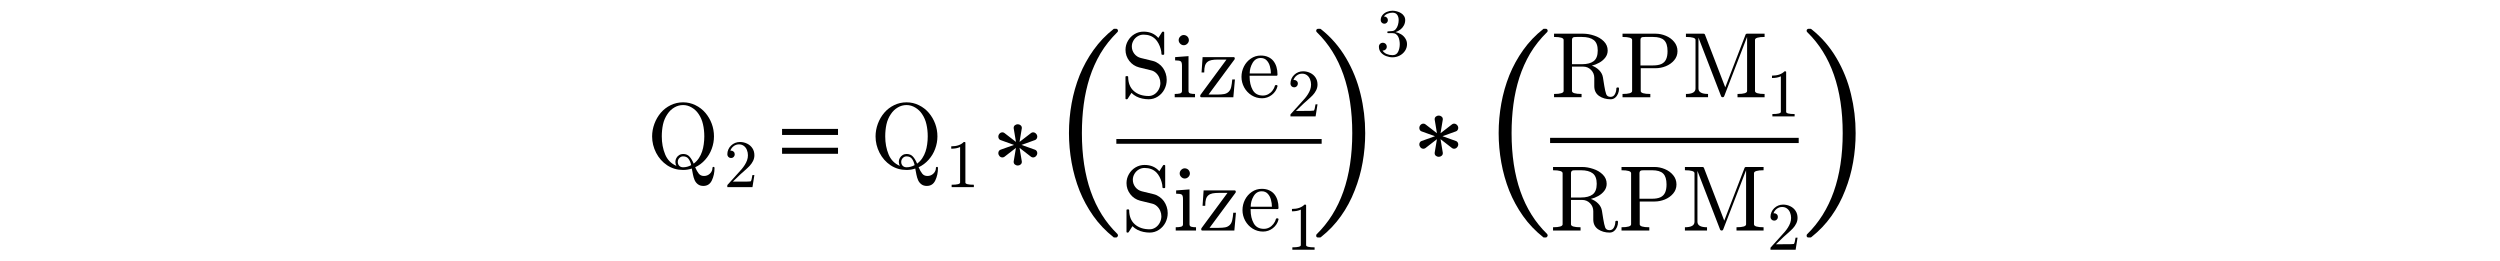
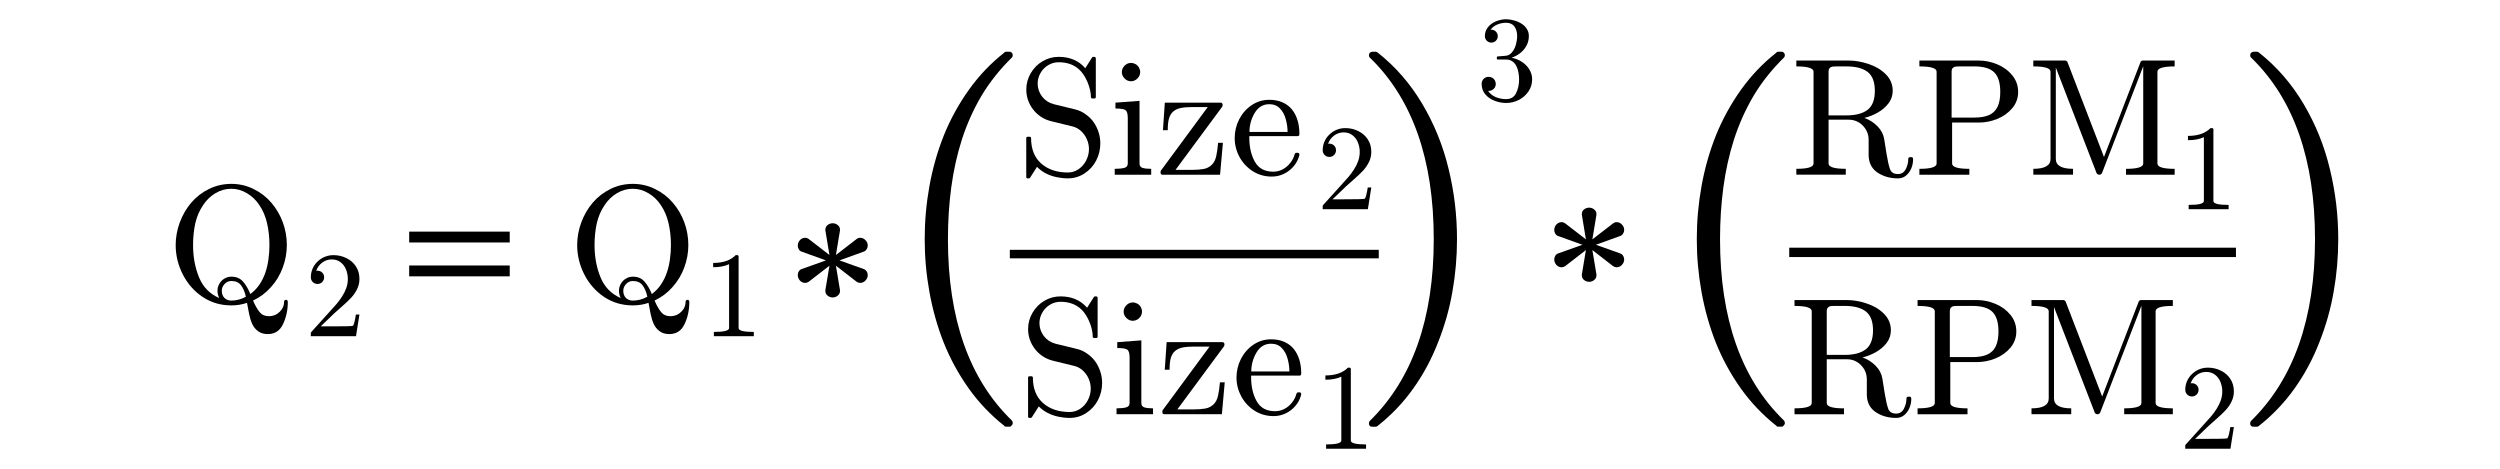
- <svg xmlns="http://www.w3.org/2000/svg" version="1.1" id="svg3020" x="0px" y="0px" width="575px" height="60px" viewBox="0 0 320 60" enable-background="new 0 0 320 60" xml:space="preserve">
+ <svg xmlns="http://www.w3.org/2000/svg" version="1.1" id="svg3020" x="0px" y="0px" width="320px" height="60px" viewBox="0 0 320 60" enable-background="new 0 0 320 60" xml:space="preserve">
  <g id="text3030" transform="scale(0.958149,1.043679)">
</g>
  <g id="g3009" transform="matrix(1.468825,0,0,1.468825,-277.7051,-0.7516525)">
    <g id="flowRoot3055" transform="matrix(0.6808162,0,0,0.6808162,189.0661,0.5117371)">
	</g>
    <g id="flowRoot3063" transform="matrix(0.6808162,0,0,0.6808162,189.0661,0.5117371)">
	</g>
    <path id="path3142" fill="none" stroke="#000000" stroke-width="0.742" d="M277.067,22.653   h32.15" />
    <g id="g3569" transform="matrix(0.6808162,0,0,0.6808162,66.23065,78.16005)">
	</g>
    <g id="g3803" transform="matrix(1.055422,0,0,1.055422,-11.24067,0.7142703)">
      <g id="text3805">
        <path id="path58" d="M208.89,25.024c-0.876,0-1.665-0.231-2.365-0.694     c-0.696-0.467-1.242-1.085-1.638-1.853c-0.395-0.773-0.593-1.583-0.593-2.432c0-0.629,0.112-1.251,0.337-1.867     c0.229-0.615,0.546-1.161,0.95-1.638c0.409-0.476,0.898-0.854,1.469-1.132c0.57-0.278,1.184-0.418,1.84-0.418     c0.651,0,1.262,0.141,1.833,0.424c0.575,0.279,1.067,0.658,1.476,1.139c0.409,0.481,0.723,1.02,0.943,1.617     c0.22,0.598,0.33,1.222,0.33,1.873c0,0.633-0.112,1.251-0.337,1.853c-0.22,0.602-0.543,1.14-0.97,1.616     c-0.422,0.476-0.917,0.847-1.483,1.112c0.175,0.408,0.355,0.725,0.539,0.95c0.184,0.229,0.44,0.343,0.768,0.343     c0.346,0,0.643-0.119,0.889-0.357c0.247-0.238,0.371-0.528,0.371-0.869c0-0.031,0.016-0.06,0.047-0.087     c0.036-0.028,0.07-0.041,0.101-0.041c0.103,0,0.155,0.061,0.155,0.182c0,0.66-0.13,1.267-0.391,1.819     c-0.256,0.552-0.678,0.829-1.267,0.829c-0.323,0-0.591-0.081-0.802-0.243c-0.211-0.157-0.373-0.359-0.485-0.606     c-0.108-0.243-0.193-0.525-0.256-0.849c-0.063-0.323-0.119-0.617-0.169-0.883C209.78,24.955,209.348,25.024,208.89,25.024z      M208.89,24.627c0.413,0,0.813-0.106,1.199-0.317c-0.085-0.395-0.218-0.709-0.398-0.943c-0.175-0.238-0.442-0.357-0.802-0.357     c-0.22,0-0.407,0.083-0.559,0.249c-0.153,0.162-0.229,0.35-0.229,0.566c0,0.234,0.072,0.427,0.215,0.58     C208.466,24.553,208.657,24.627,208.89,24.627z M207.745,23.824c0-0.202,0.049-0.393,0.148-0.572     c0.099-0.18,0.236-0.324,0.411-0.432c0.18-0.113,0.375-0.168,0.586-0.168c0.4,0,0.716,0.13,0.95,0.391     c0.234,0.256,0.44,0.604,0.62,1.044c0.306-0.229,0.562-0.499,0.768-0.809c0.207-0.314,0.366-0.643,0.478-0.984     c0.117-0.345,0.2-0.709,0.249-1.091c0.054-0.387,0.081-0.773,0.081-1.159c0-0.638-0.065-1.238-0.195-1.799     c-0.126-0.562-0.341-1.067-0.647-1.516c-0.265-0.4-0.602-0.721-1.011-0.964c-0.409-0.247-0.84-0.371-1.294-0.371     c-0.463,0-0.899,0.121-1.307,0.364c-0.404,0.238-0.741,0.562-1.011,0.97c-0.314,0.458-0.535,0.968-0.66,1.53     c-0.121,0.562-0.182,1.157-0.182,1.786c0,0.979,0.166,1.871,0.499,2.675c0.333,0.8,0.887,1.366,1.665,1.698     C207.794,24.229,207.745,24.031,207.745,23.824L207.745,23.824z" />
      </g>
      <g id="text3807">
        <path id="path61" d="M215.451,27.568v-0.27c0-0.016,0.007-0.035,0.02-0.054l1.56-1.727     c0.236-0.255,0.427-0.47,0.574-0.643c0.147-0.174,0.293-0.373,0.437-0.599s0.257-0.455,0.339-0.687     c0.085-0.236,0.128-0.484,0.128-0.746c0-0.275-0.051-0.537-0.152-0.785c-0.101-0.252-0.254-0.454-0.456-0.603     c-0.2-0.151-0.442-0.226-0.726-0.226c-0.291,0-0.553,0.088-0.785,0.265c-0.232,0.174-0.396,0.399-0.491,0.677     c0.026-0.006,0.062-0.009,0.108-0.009c0.151,0,0.278,0.05,0.383,0.152c0.108,0.101,0.162,0.232,0.162,0.392     c0,0.154-0.054,0.285-0.162,0.393c-0.105,0.105-0.232,0.156-0.383,0.156c-0.157,0-0.289-0.054-0.397-0.161     c-0.105-0.112-0.157-0.241-0.157-0.388c0-0.252,0.047-0.488,0.142-0.707c0.095-0.222,0.231-0.418,0.407-0.588     c0.18-0.174,0.381-0.306,0.604-0.398c0.226-0.091,0.465-0.137,0.717-0.137c0.383,0,0.739,0.082,1.07,0.246     c0.33,0.16,0.592,0.389,0.785,0.687c0.193,0.295,0.289,0.64,0.289,1.036c0,0.291-0.064,0.568-0.191,0.83     c-0.128,0.261-0.291,0.501-0.491,0.716c-0.199,0.213-0.454,0.455-0.765,0.726c-0.311,0.271-0.515,0.453-0.614,0.545l-1.138,1.094     h0.967c0.474,0,0.87-0.003,1.188-0.009c0.32-0.01,0.491-0.023,0.51-0.04c0.078-0.085,0.159-0.394,0.24-0.927h0.294l-0.285,1.791     H215.451z" />
      </g>
      <g id="text3809">
        <path id="path64" d="M223.574,19.829v-0.896h8.301v0.896H223.574z M223.574,22.625v-0.896     h8.301v0.896H223.574z M232.158,20.779L232.158,20.779z" />
      </g>
      <g id="text3811">
        <path id="path67" d="M242.04,25.024c-0.876,0-1.664-0.231-2.365-0.694     c-0.696-0.467-1.242-1.085-1.637-1.853c-0.395-0.773-0.593-1.583-0.593-2.432c0-0.629,0.112-1.251,0.337-1.867     c0.229-0.615,0.546-1.161,0.95-1.638c0.409-0.476,0.899-0.854,1.469-1.132c0.57-0.278,1.184-0.418,1.839-0.418     c0.651,0,1.262,0.141,1.833,0.424c0.575,0.279,1.067,0.658,1.476,1.139c0.409,0.481,0.724,1.02,0.944,1.617     c0.22,0.598,0.33,1.222,0.33,1.873c0,0.633-0.112,1.251-0.337,1.853c-0.22,0.602-0.544,1.14-0.97,1.616     c-0.422,0.476-0.916,0.847-1.482,1.112c0.175,0.408,0.355,0.725,0.539,0.95c0.184,0.229,0.44,0.343,0.768,0.343     c0.346,0,0.643-0.119,0.889-0.357c0.247-0.238,0.371-0.528,0.371-0.869c0-0.031,0.016-0.06,0.047-0.087     c0.036-0.028,0.07-0.041,0.101-0.041c0.104,0,0.155,0.061,0.155,0.182c0,0.66-0.13,1.267-0.391,1.819     c-0.256,0.552-0.678,0.829-1.267,0.829c-0.323,0-0.591-0.081-0.802-0.243c-0.211-0.157-0.373-0.359-0.485-0.606     c-0.108-0.243-0.193-0.525-0.256-0.849c-0.063-0.323-0.119-0.617-0.168-0.883C242.93,24.955,242.498,25.024,242.04,25.024z      M242.04,24.627c0.414,0,0.813-0.106,1.199-0.317c-0.085-0.395-0.218-0.709-0.397-0.943c-0.175-0.238-0.442-0.357-0.802-0.357     c-0.22,0-0.406,0.083-0.559,0.249c-0.153,0.162-0.229,0.35-0.229,0.566c0,0.234,0.072,0.427,0.215,0.58     C241.616,24.553,241.807,24.627,242.04,24.627z M240.895,23.824c0-0.202,0.049-0.393,0.148-0.572     c0.099-0.18,0.236-0.324,0.411-0.432c0.18-0.113,0.375-0.168,0.586-0.168c0.4,0,0.717,0.13,0.95,0.391     c0.233,0.256,0.44,0.604,0.62,1.044c0.306-0.229,0.562-0.499,0.768-0.809c0.207-0.314,0.366-0.643,0.478-0.984     c0.117-0.345,0.2-0.709,0.249-1.091c0.054-0.387,0.081-0.773,0.081-1.159c0-0.638-0.065-1.238-0.195-1.799     c-0.126-0.562-0.341-1.067-0.647-1.516c-0.265-0.4-0.602-0.721-1.011-0.964c-0.409-0.247-0.84-0.371-1.294-0.371     c-0.463,0-0.899,0.121-1.307,0.364c-0.404,0.238-0.741,0.562-1.011,0.97c-0.314,0.458-0.535,0.968-0.66,1.53     c-0.121,0.562-0.182,1.157-0.182,1.786c0,0.979,0.166,1.871,0.499,2.675c0.333,0.8,0.887,1.366,1.664,1.698     C240.944,24.229,240.895,24.031,240.895,23.824z" />
      </g>
      <g id="text3813">
        <path id="path70" d="M248.732,27.568v-0.353c0.838,0,1.256-0.106,1.256-0.319V21.62     c-0.347,0.168-0.785,0.251-1.315,0.251v-0.353c0.821,0,1.441-0.214,1.86-0.643h0.142c0.023,0,0.044,0.01,0.064,0.03     c0.023,0.016,0.034,0.035,0.034,0.059v5.933c0,0.212,0.419,0.319,1.256,0.319v0.353H248.732z" />
      </g>
      <g id="text3815">
        <path id="path73" d="M256.273,23.167c-0.171,0-0.317-0.065-0.438-0.195     c-0.117-0.135-0.175-0.285-0.175-0.451c0-0.117,0.029-0.22,0.088-0.31c0.058-0.094,0.137-0.157,0.236-0.189l2.001-0.714     l-2.001-0.721c-0.099-0.031-0.178-0.094-0.236-0.189c-0.059-0.094-0.088-0.198-0.088-0.31c0-0.171,0.058-0.321,0.175-0.451     c0.121-0.131,0.267-0.196,0.438-0.196c0.104,0,0.2,0.034,0.29,0.101l1.712,1.32l-0.337-2.028v-0.067     c0-0.153,0.06-0.278,0.182-0.377c0.126-0.099,0.267-0.148,0.425-0.148c0.153,0,0.29,0.049,0.411,0.148     c0.126,0.099,0.189,0.225,0.189,0.377v0.067l-0.337,2.028l1.712-1.32c0.09-0.068,0.186-0.101,0.29-0.101     c0.171,0,0.317,0.065,0.438,0.196c0.126,0.125,0.189,0.276,0.189,0.451c0,0.103-0.031,0.204-0.094,0.304     c-0.063,0.098-0.144,0.164-0.243,0.195l-2.001,0.721l2.001,0.714c0.099,0.032,0.18,0.094,0.243,0.189     c0.063,0.094,0.094,0.197,0.094,0.31c0,0.166-0.063,0.316-0.189,0.451c-0.121,0.13-0.267,0.195-0.438,0.195     c-0.099,0-0.196-0.031-0.29-0.094l-1.712-1.327l0.337,2.015v0.081c0,0.152-0.063,0.278-0.189,0.377     c-0.121,0.099-0.258,0.148-0.411,0.148c-0.157,0-0.299-0.049-0.425-0.148c-0.121-0.099-0.182-0.225-0.182-0.377V23.76     l0.337-2.015l-1.712,1.327C256.469,23.135,256.372,23.167,256.273,23.167z" />
      </g>
      <g id="text3817">
        <path id="path76" d="M272.73,34.981c-1.149-0.907-2.142-1.95-2.978-3.13     c-0.826-1.169-1.507-2.419-2.041-3.749c-0.524-1.33-0.917-2.721-1.179-4.173c-0.262-1.451-0.393-2.908-0.393-4.369     c0-1.482,0.131-2.948,0.393-4.4c0.262-1.451,0.66-2.847,1.194-4.188c0.544-1.341,1.235-2.595,2.071-3.765     c0.837-1.169,1.814-2.192,2.933-3.069c0-0.04,0.05-0.06,0.151-0.06h0.287c0.06,0,0.116,0.03,0.166,0.091     c0.05,0.05,0.076,0.111,0.076,0.181c0,0.091-0.02,0.156-0.06,0.197c-1.008,0.988-1.85,2.046-2.525,3.175     c-0.665,1.129-1.204,2.333-1.618,3.613c-0.403,1.27-0.695,2.59-0.877,3.961c-0.181,1.361-0.272,2.782-0.272,4.263     c0,6.562,1.754,11.546,5.261,14.952c0.06,0.06,0.091,0.146,0.091,0.257c0,0.05-0.03,0.106-0.091,0.166     c-0.05,0.071-0.101,0.106-0.151,0.106h-0.287C272.781,35.042,272.73,35.022,272.73,34.981z" />
      </g>
      <g id="text3819">
        <path id="path79" d="M274.525,14.429v-3.221c0-0.072,0.041-0.108,0.121-0.108h0.169     c0.027,0,0.052,0.011,0.074,0.034c0.023,0.022,0.034,0.047,0.034,0.074c0,0.903,0.279,1.604,0.836,2.102     c0.562,0.494,1.296,0.741,2.204,0.741c0.319,0,0.613-0.092,0.883-0.276c0.27-0.184,0.478-0.425,0.627-0.721     c0.153-0.301,0.229-0.611,0.229-0.93c0-0.279-0.056-0.548-0.169-0.809c-0.112-0.265-0.274-0.494-0.485-0.687     c-0.211-0.193-0.449-0.321-0.714-0.384l-1.792-0.438c-0.593-0.157-1.078-0.478-1.455-0.964c-0.373-0.49-0.559-1.038-0.559-1.644     c0-0.476,0.121-0.923,0.364-1.341c0.243-0.418,0.568-0.748,0.977-0.991c0.413-0.243,0.858-0.364,1.334-0.364     c0.921,0,1.653,0.312,2.197,0.937l0.566-0.896c0.027-0.027,0.058-0.04,0.094-0.04h0.094c0.027,0,0.052,0.011,0.074,0.034     c0.027,0.018,0.04,0.045,0.04,0.081v3.2c0,0.081-0.038,0.121-0.115,0.121h-0.162c-0.085,0-0.128-0.04-0.128-0.121     c0-0.233-0.04-0.489-0.121-0.768c-0.076-0.278-0.184-0.546-0.323-0.802c-0.139-0.256-0.289-0.465-0.451-0.627     c-0.445-0.449-1.033-0.674-1.765-0.674c-0.314,0-0.604,0.081-0.869,0.243c-0.265,0.157-0.476,0.373-0.633,0.647     c-0.157,0.274-0.236,0.561-0.236,0.862c0,0.395,0.121,0.755,0.364,1.078c0.247,0.319,0.568,0.53,0.964,0.633l1.793,0.438     c0.296,0.072,0.575,0.202,0.835,0.391c0.265,0.184,0.485,0.4,0.66,0.647c0.175,0.247,0.312,0.523,0.411,0.829     c0.099,0.301,0.148,0.613,0.148,0.937c0,0.499-0.115,0.97-0.344,1.415c-0.229,0.44-0.553,0.795-0.97,1.065     c-0.413,0.269-0.867,0.404-1.361,0.404c-0.306,0-0.618-0.034-0.937-0.101c-0.319-0.067-0.613-0.17-0.883-0.31     c-0.269-0.139-0.514-0.319-0.734-0.539l-0.58,0.91c-0.027,0.027-0.061,0.04-0.101,0.04h-0.081     C274.566,14.536,274.525,14.501,274.525,14.429z" />
        <path id="path81" d="M281.829,14.233v-0.485c0.314,0,0.573-0.025,0.775-0.074     c0.202-0.049,0.303-0.171,0.303-0.364V9.543c0-0.355-0.07-0.573-0.209-0.654c-0.135-0.081-0.404-0.121-0.809-0.121V8.284     l1.988-0.148v5.175c0,0.193,0.088,0.314,0.263,0.364c0.175,0.049,0.409,0.074,0.701,0.074v0.485H281.829z M282.416,5.763     c0-0.202,0.076-0.38,0.229-0.532s0.328-0.229,0.526-0.229c0.13,0,0.256,0.034,0.377,0.101c0.121,0.067,0.215,0.162,0.283,0.283     c0.067,0.122,0.101,0.247,0.101,0.377c0,0.198-0.076,0.373-0.229,0.526c-0.153,0.153-0.33,0.229-0.532,0.229     c-0.198,0-0.373-0.076-0.526-0.229C282.492,6.136,282.416,5.961,282.416,5.763z" />
        <path id="path83" d="M285.771,14.233c-0.104,0-0.155-0.052-0.155-0.155V13.97     c0-0.036,0.013-0.067,0.04-0.094l3.854-5.229h-1.24c-0.391,0-0.714,0.025-0.97,0.074c-0.252,0.049-0.46,0.144-0.627,0.283     c-0.162,0.135-0.281,0.323-0.357,0.566c-0.072,0.238-0.108,0.568-0.108,0.99h-0.397l0.155-2.277h4.623     c0.04,0,0.074,0.015,0.101,0.047c0.031,0.027,0.047,0.063,0.047,0.108v0.081c0,0.027-0.009,0.059-0.027,0.094l-3.861,5.222h1.321     c0.4,0,0.732-0.025,0.997-0.074c0.27-0.049,0.499-0.168,0.687-0.357c0.175-0.175,0.294-0.411,0.357-0.707     c0.067-0.296,0.119-0.663,0.155-1.098h0.397l-0.236,2.635H285.771z" />
        <path id="path85" d="M294.787,14.388c-0.561,0-1.078-0.146-1.55-0.438     c-0.467-0.296-0.836-0.689-1.105-1.179c-0.265-0.494-0.397-1.015-0.397-1.563c0-0.539,0.121-1.051,0.364-1.536     c0.247-0.485,0.588-0.876,1.024-1.172c0.44-0.301,0.93-0.451,1.469-0.451c0.422,0,0.789,0.072,1.099,0.215     c0.314,0.139,0.573,0.335,0.775,0.586c0.202,0.252,0.355,0.548,0.458,0.889s0.155,0.717,0.155,1.125     c0,0.121-0.047,0.182-0.142,0.182h-3.995v0.148c0,0.764,0.153,1.42,0.458,1.968c0.311,0.548,0.814,0.822,1.51,0.822     c0.283,0,0.544-0.063,0.782-0.189c0.242-0.126,0.451-0.301,0.626-0.526c0.18-0.225,0.301-0.465,0.364-0.721     c0.009-0.031,0.025-0.058,0.047-0.081c0.027-0.027,0.056-0.041,0.088-0.041h0.121c0.094,0,0.142,0.059,0.142,0.175     c-0.13,0.521-0.411,0.95-0.842,1.287C295.805,14.222,295.322,14.388,294.787,14.388z M292.954,10.703h3.147     c0-0.346-0.049-0.696-0.148-1.051c-0.094-0.355-0.254-0.649-0.478-0.883c-0.225-0.238-0.519-0.357-0.883-0.357     c-0.521,0-0.925,0.245-1.213,0.735C293.096,9.631,292.954,10.15,292.954,10.703L292.954,10.703z" />
      </g>
      <g id="text3821">
        <path id="path88" d="M299.001,17.08v-0.27c0-0.016,0.007-0.034,0.02-0.054l1.561-1.727     c0.236-0.255,0.426-0.47,0.574-0.643c0.147-0.173,0.293-0.373,0.437-0.599c0.144-0.225,0.257-0.454,0.339-0.687     c0.084-0.236,0.127-0.484,0.127-0.746c0-0.275-0.05-0.537-0.152-0.785c-0.101-0.252-0.253-0.453-0.456-0.604     c-0.199-0.151-0.442-0.226-0.726-0.226c-0.292,0-0.553,0.089-0.786,0.265c-0.232,0.173-0.396,0.399-0.491,0.677     c0.026-0.007,0.062-0.01,0.108-0.01c0.15,0,0.278,0.051,0.382,0.152c0.108,0.101,0.162,0.232,0.162,0.393     c0,0.154-0.054,0.284-0.162,0.392c-0.105,0.105-0.232,0.157-0.382,0.157c-0.157,0-0.29-0.054-0.398-0.162     c-0.105-0.111-0.157-0.24-0.157-0.387c0-0.252,0.047-0.488,0.142-0.707c0.095-0.222,0.231-0.419,0.408-0.589     c0.18-0.174,0.38-0.306,0.603-0.397c0.226-0.092,0.464-0.138,0.716-0.138c0.382,0,0.739,0.082,1.07,0.246     c0.331,0.16,0.592,0.389,0.786,0.687c0.193,0.294,0.289,0.639,0.289,1.035c0,0.291-0.064,0.568-0.191,0.829     c-0.128,0.262-0.292,0.5-0.491,0.717c-0.199,0.213-0.455,0.454-0.765,0.726c-0.311,0.272-0.515,0.453-0.613,0.545l-1.139,1.094     h0.967c0.474,0,0.87-0.003,1.187-0.01c0.321-0.01,0.491-0.023,0.51-0.039c0.079-0.085,0.159-0.394,0.241-0.927h0.294     l-0.284,1.791H299.001z" />
      </g>
      <g id="text3823">
        <path id="path91" d="M274.675,34.205v-3.221c0-0.072,0.04-0.108,0.121-0.108h0.168     c0.027,0,0.052,0.011,0.074,0.033c0.022,0.023,0.034,0.047,0.034,0.074c0,0.903,0.278,1.604,0.835,2.103     c0.562,0.494,1.296,0.741,2.204,0.741c0.319,0,0.613-0.092,0.883-0.276c0.27-0.185,0.478-0.425,0.627-0.721     c0.153-0.301,0.229-0.611,0.229-0.93c0-0.279-0.056-0.548-0.168-0.809c-0.112-0.265-0.274-0.494-0.485-0.687     c-0.211-0.193-0.449-0.321-0.714-0.384l-1.792-0.438c-0.593-0.157-1.078-0.478-1.455-0.963c-0.373-0.49-0.559-1.038-0.559-1.644     c0-0.476,0.121-0.924,0.364-1.341c0.243-0.418,0.568-0.748,0.977-0.991c0.413-0.242,0.858-0.363,1.334-0.363     c0.921,0,1.653,0.312,2.197,0.937l0.566-0.896c0.027-0.027,0.058-0.04,0.094-0.04h0.094c0.027,0,0.052,0.011,0.074,0.033     c0.027,0.018,0.04,0.045,0.04,0.081v3.201c0,0.081-0.038,0.121-0.115,0.121h-0.162c-0.085,0-0.128-0.04-0.128-0.121     c0-0.234-0.04-0.49-0.121-0.769c-0.076-0.278-0.184-0.546-0.323-0.801c-0.139-0.256-0.29-0.465-0.451-0.627     c-0.445-0.449-1.033-0.673-1.765-0.673c-0.314,0-0.604,0.081-0.869,0.243c-0.265,0.157-0.476,0.373-0.633,0.647     c-0.157,0.274-0.236,0.561-0.236,0.862c0,0.396,0.121,0.755,0.364,1.078c0.247,0.319,0.568,0.53,0.964,0.633l1.793,0.438     c0.296,0.072,0.575,0.202,0.835,0.391c0.265,0.185,0.485,0.401,0.66,0.648c0.175,0.247,0.312,0.523,0.411,0.828     c0.099,0.301,0.148,0.613,0.148,0.937c0,0.499-0.115,0.97-0.344,1.415c-0.229,0.44-0.553,0.795-0.97,1.065     c-0.413,0.27-0.867,0.404-1.361,0.404c-0.306,0-0.618-0.034-0.937-0.101c-0.319-0.067-0.613-0.171-0.883-0.31     c-0.269-0.14-0.514-0.319-0.734-0.539l-0.58,0.91c-0.027,0.027-0.061,0.04-0.101,0.04h-0.081     C274.715,34.313,274.675,34.277,274.675,34.205z" />
        <path id="path93" d="M281.979,34.01v-0.486c0.314,0,0.573-0.024,0.775-0.074     s0.303-0.171,0.303-0.363V29.32c0-0.355-0.07-0.573-0.209-0.654c-0.134-0.081-0.404-0.121-0.809-0.121V28.06l1.988-0.149v5.176     c0,0.193,0.088,0.314,0.263,0.363c0.175,0.05,0.409,0.074,0.701,0.074v0.486H281.979z M282.566,25.54     c0-0.202,0.077-0.38,0.229-0.532c0.153-0.152,0.328-0.229,0.526-0.229c0.13,0,0.256,0.034,0.377,0.101     c0.121,0.067,0.216,0.162,0.283,0.283c0.067,0.122,0.101,0.247,0.101,0.377c0,0.198-0.076,0.373-0.229,0.526     c-0.153,0.152-0.33,0.229-0.532,0.229c-0.198,0-0.373-0.076-0.526-0.229C282.642,25.913,282.566,25.738,282.566,25.54z" />
        <path id="path95" d="M285.921,34.01c-0.103,0-0.155-0.052-0.155-0.155v-0.108     c0-0.037,0.014-0.068,0.04-0.094l3.854-5.229h-1.24c-0.391,0-0.714,0.024-0.97,0.074c-0.252,0.05-0.46,0.144-0.627,0.283     c-0.162,0.135-0.281,0.324-0.357,0.566c-0.072,0.238-0.108,0.568-0.108,0.99h-0.397l0.155-2.277h4.623     c0.04,0,0.074,0.015,0.101,0.047c0.031,0.028,0.047,0.063,0.047,0.108v0.081c0,0.027-0.009,0.059-0.027,0.094l-3.861,5.222h1.321     c0.4,0,0.732-0.025,0.997-0.074c0.27-0.049,0.499-0.169,0.687-0.357c0.175-0.175,0.294-0.411,0.357-0.707     c0.067-0.296,0.119-0.663,0.155-1.099h0.397l-0.236,2.635H285.921z" />
        <path id="path97" d="M294.937,34.165c-0.561,0-1.078-0.146-1.55-0.438     c-0.467-0.297-0.835-0.69-1.105-1.179c-0.265-0.495-0.398-1.015-0.398-1.564c0-0.539,0.121-1.051,0.364-1.536     c0.247-0.485,0.588-0.876,1.024-1.172c0.44-0.301,0.93-0.451,1.469-0.451c0.422,0,0.789,0.072,1.099,0.215     c0.314,0.139,0.573,0.335,0.775,0.586c0.202,0.252,0.355,0.548,0.459,0.889c0.103,0.341,0.155,0.717,0.155,1.125     c0,0.122-0.048,0.183-0.142,0.183h-3.995v0.147c0,0.764,0.153,1.42,0.458,1.968c0.31,0.548,0.813,0.822,1.509,0.822     c0.283,0,0.544-0.063,0.782-0.188c0.243-0.126,0.451-0.301,0.626-0.526c0.18-0.225,0.301-0.465,0.364-0.721     c0.009-0.031,0.025-0.058,0.047-0.081c0.027-0.026,0.056-0.04,0.088-0.04h0.121c0.095,0,0.142,0.059,0.142,0.175     c-0.131,0.522-0.411,0.95-0.843,1.288C295.955,33.999,295.472,34.165,294.937,34.165z M293.104,30.479h3.147     c0-0.346-0.049-0.697-0.148-1.051c-0.094-0.355-0.254-0.649-0.478-0.883c-0.225-0.238-0.519-0.357-0.883-0.357     c-0.521,0-0.925,0.245-1.213,0.735C293.246,29.408,293.104,29.926,293.104,30.479z" />
      </g>
      <g id="text3825">
        <path id="path100" d="M299.282,36.857v-0.353c0.838,0,1.257-0.106,1.257-0.319v-5.275     c-0.347,0.167-0.786,0.251-1.315,0.251v-0.353c0.821,0,1.441-0.215,1.86-0.643h0.142c0.023,0,0.044,0.01,0.063,0.03     c0.023,0.016,0.035,0.036,0.035,0.059v5.933c0,0.213,0.419,0.319,1.257,0.319v0.353H299.282z" />
      </g>
      <g id="text3827">
        <path id="path103" d="M303.091,35.042c-0.181,0-0.272-0.091-0.272-0.272     c0-0.091,0.02-0.156,0.06-0.197c3.528-3.447,5.292-8.451,5.292-15.013s-1.744-11.546-5.231-14.952     c-0.081-0.05-0.121-0.136-0.121-0.257c0-0.071,0.025-0.131,0.076-0.181c0.06-0.06,0.126-0.091,0.197-0.091h0.287     c0.06,0,0.111,0.02,0.151,0.06c1.482,1.169,2.716,2.59,3.704,4.263c0.988,1.673,1.708,3.457,2.162,5.352     c0.464,1.895,0.695,3.83,0.695,5.806c0,1.461-0.126,2.903-0.378,4.324c-0.242,1.411-0.635,2.802-1.179,4.173     c-0.534,1.381-1.215,2.651-2.041,3.81c-0.826,1.169-1.814,2.207-2.963,3.114c-0.04,0.04-0.091,0.06-0.151,0.06H303.091z" />
      </g>
      <g id="text3829">
        <path id="path106" d="M312.657,7.315c0.157,0.229,0.368,0.399,0.632,0.51     c0.266,0.111,0.55,0.167,0.854,0.167c0.389,0,0.666-0.165,0.829-0.496c0.164-0.334,0.246-0.712,0.246-1.134     c0-0.19-0.018-0.38-0.054-0.569c-0.033-0.19-0.089-0.366-0.171-0.53c-0.082-0.163-0.195-0.294-0.339-0.392     c-0.14-0.098-0.314-0.147-0.52-0.147h-0.667c-0.059,0-0.088-0.031-0.088-0.093V4.543c0-0.052,0.03-0.078,0.088-0.078l0.555-0.044     c0.236,0,0.43-0.089,0.583-0.265c0.158-0.177,0.272-0.391,0.344-0.643c0.072-0.255,0.108-0.497,0.108-0.726     c0-0.321-0.075-0.584-0.226-0.79c-0.15-0.206-0.379-0.309-0.687-0.309c-0.255,0-0.499,0.049-0.731,0.147     c-0.233,0.095-0.417,0.24-0.555,0.437c0.013-0.003,0.025-0.005,0.035-0.005c0.01-0.003,0.021-0.005,0.034-0.005     c0.151,0,0.277,0.053,0.378,0.157c0.101,0.105,0.152,0.231,0.152,0.378c0,0.144-0.051,0.268-0.152,0.373     c-0.101,0.105-0.227,0.157-0.378,0.157c-0.147,0-0.273-0.052-0.378-0.157c-0.105-0.105-0.157-0.229-0.157-0.373     c0-0.288,0.087-0.538,0.26-0.751c0.174-0.213,0.396-0.373,0.668-0.481c0.275-0.111,0.549-0.167,0.824-0.167     c0.203,0,0.417,0.031,0.643,0.093c0.226,0.059,0.431,0.146,0.614,0.26c0.184,0.111,0.333,0.255,0.447,0.432     c0.117,0.177,0.176,0.378,0.176,0.604c0,0.281-0.064,0.541-0.191,0.78c-0.125,0.239-0.296,0.445-0.515,0.618     c-0.219,0.173-0.46,0.302-0.721,0.387c0.291,0.056,0.568,0.165,0.83,0.329c0.261,0.164,0.471,0.373,0.627,0.628     c0.161,0.255,0.241,0.53,0.241,0.824c0,0.37-0.101,0.705-0.304,1.006c-0.203,0.298-0.469,0.532-0.799,0.702     c-0.331,0.167-0.679,0.25-1.046,0.25c-0.314,0-0.63-0.06-0.947-0.181c-0.314-0.118-0.573-0.296-0.775-0.535     c-0.2-0.239-0.299-0.525-0.299-0.859c0-0.167,0.055-0.306,0.167-0.417c0.111-0.111,0.25-0.167,0.417-0.167     c0.108,0,0.206,0.026,0.294,0.078c0.091,0.049,0.162,0.12,0.211,0.211c0.052,0.092,0.078,0.19,0.078,0.294     c0,0.163-0.057,0.301-0.171,0.412c-0.115,0.111-0.252,0.167-0.412,0.167H312.657z" />
      </g>
      <g id="text3831">
        <path id="path109" d="M318.734,21.877c-0.171,0-0.317-0.065-0.438-0.195     c-0.117-0.135-0.175-0.285-0.175-0.451c0-0.117,0.029-0.22,0.088-0.31c0.058-0.094,0.137-0.157,0.236-0.189l2.001-0.714     l-2.001-0.721c-0.099-0.031-0.178-0.094-0.236-0.189c-0.059-0.094-0.088-0.197-0.088-0.31c0-0.171,0.059-0.321,0.175-0.451     c0.122-0.13,0.267-0.196,0.438-0.196c0.103,0,0.2,0.034,0.29,0.101l1.711,1.321l-0.336-2.028v-0.067     c0-0.153,0.06-0.278,0.181-0.377c0.126-0.099,0.268-0.148,0.425-0.148c0.153,0,0.29,0.049,0.411,0.148     c0.125,0.099,0.188,0.225,0.188,0.377v0.067l-0.336,2.028l1.711-1.321c0.09-0.067,0.186-0.101,0.29-0.101     c0.171,0,0.317,0.065,0.438,0.196c0.126,0.126,0.188,0.276,0.188,0.451c0,0.103-0.031,0.204-0.094,0.303     c-0.063,0.099-0.144,0.164-0.243,0.195l-2.001,0.721l2.001,0.714c0.1,0.032,0.18,0.094,0.243,0.189     c0.063,0.094,0.094,0.197,0.094,0.31c0,0.166-0.062,0.316-0.188,0.451c-0.122,0.13-0.267,0.195-0.438,0.195     c-0.098,0-0.195-0.031-0.29-0.094l-1.711-1.327l0.336,2.015v0.081c0,0.152-0.063,0.278-0.188,0.377     c-0.122,0.099-0.258,0.148-0.411,0.148c-0.157,0-0.299-0.049-0.425-0.148c-0.121-0.099-0.181-0.225-0.181-0.377V22.47     l0.336-2.015l-1.711,1.327C318.929,21.845,318.832,21.877,318.734,21.877z" />
      </g>
      <g id="text3833">
        <path id="path112" d="M336.481,34.981c-1.149-0.907-2.142-1.95-2.978-3.13     c-0.826-1.169-1.507-2.419-2.041-3.749c-0.524-1.33-0.917-2.721-1.179-4.173c-0.262-1.451-0.393-2.908-0.393-4.369     c0-1.482,0.131-2.948,0.393-4.4c0.262-1.451,0.66-2.847,1.194-4.188c0.544-1.341,1.235-2.595,2.071-3.765     c0.837-1.169,1.814-2.192,2.933-3.069c0-0.04,0.05-0.06,0.151-0.06h0.287c0.06,0,0.116,0.03,0.166,0.091     c0.05,0.05,0.076,0.111,0.076,0.181c0,0.091-0.02,0.156-0.06,0.197c-1.008,0.988-1.85,2.046-2.525,3.175     c-0.665,1.129-1.204,2.333-1.618,3.613c-0.403,1.27-0.695,2.59-0.877,3.961c-0.181,1.361-0.272,2.782-0.272,4.263     c0,6.562,1.754,11.546,5.261,14.952c0.06,0.06,0.091,0.146,0.091,0.257c0,0.05-0.03,0.106-0.091,0.166     c-0.05,0.071-0.101,0.106-0.151,0.106h-0.287C336.531,35.042,336.481,35.022,336.481,34.981z" />
      </g>
      <g id="text3835">
        <path id="path115" d="M338.108,14.233v-0.485c0.947,0,1.422-0.146,1.422-0.438V5.729     c0-0.292-0.474-0.438-1.422-0.438V4.807h4.333c0.517,0,1.058,0.094,1.624,0.283c0.571,0.184,1.047,0.467,1.429,0.849     c0.382,0.382,0.572,0.838,0.572,1.368c0,0.386-0.117,0.732-0.35,1.038c-0.229,0.301-0.525,0.555-0.889,0.761     c-0.359,0.202-0.728,0.348-1.105,0.438c0.413,0.144,0.775,0.373,1.085,0.687c0.31,0.314,0.496,0.674,0.559,1.078l0.195,1.226     c0.09,0.553,0.184,0.966,0.283,1.24c0.098,0.27,0.316,0.404,0.653,0.404c0.288,0,0.501-0.132,0.641-0.397     c0.144-0.27,0.215-0.561,0.215-0.876c0-0.031,0.013-0.058,0.04-0.081c0.031-0.027,0.063-0.04,0.094-0.04h0.127     c0.091,0,0.135,0.061,0.135,0.182c0,0.251-0.049,0.499-0.147,0.741c-0.1,0.238-0.243,0.436-0.432,0.593     c-0.184,0.157-0.404,0.236-0.66,0.236c-0.665,0-1.237-0.164-1.718-0.492c-0.476-0.333-0.714-0.818-0.714-1.456v-1.227     c0-0.458-0.159-0.851-0.478-1.179c-0.319-0.328-0.71-0.492-1.173-0.492h-1.657v3.618c0,0.292,0.474,0.438,1.422,0.438v0.485     H338.108z M340.77,9.335h1.476c0.763,0,1.346-0.153,1.745-0.458c0.4-0.31,0.6-0.833,0.6-1.57c0-0.732-0.198-1.251-0.593-1.557     c-0.395-0.306-0.98-0.458-1.752-0.458h-0.775c-0.166,0-0.297,0.007-0.391,0.02c-0.09,0.014-0.164,0.054-0.222,0.121     c-0.058,0.063-0.088,0.162-0.088,0.297V9.335z" />
        <path id="path117" d="M348.269,14.233v-0.485c0.948,0,1.422-0.146,1.422-0.438V5.729     c0-0.292-0.474-0.438-1.422-0.438V4.807h4.912c0.503,0,1.007,0.103,1.509,0.31c0.503,0.207,0.917,0.507,1.24,0.903     c0.328,0.395,0.493,0.856,0.493,1.381c0,0.512-0.164,0.961-0.493,1.348c-0.328,0.386-0.741,0.68-1.24,0.883     c-0.498,0.198-1.002,0.296-1.509,0.296h-2.21v3.383c0,0.292,0.474,0.438,1.422,0.438v0.485H348.269z M350.932,9.516h1.873     c0.507,0,0.918-0.072,1.232-0.215c0.315-0.148,0.544-0.375,0.688-0.681c0.148-0.31,0.222-0.717,0.222-1.22     c0-0.75-0.166-1.289-0.499-1.617c-0.328-0.328-0.876-0.492-1.644-0.492h-1.173c-0.166,0-0.296,0.007-0.391,0.02     c-0.09,0.014-0.164,0.054-0.223,0.121c-0.058,0.063-0.087,0.162-0.087,0.296V9.516z" />
        <path id="path119" d="M357.676,14.233v-0.485c0.948,0,1.422-0.272,1.422-0.815V5.729     c0-0.292-0.474-0.438-1.422-0.438V4.807h2.607c0.112,0,0.186,0.052,0.223,0.155l3.005,7.809l3.005-7.809     c0.036-0.103,0.11-0.155,0.222-0.155h2.608v0.485c-0.948,0-1.422,0.146-1.422,0.438v7.581c0,0.292,0.474,0.438,1.422,0.438v0.485     h-4.017v-0.485c0.948,0,1.422-0.146,1.422-0.438V5.278l-3.396,8.8c-0.04,0.103-0.117,0.155-0.229,0.155     c-0.117,0-0.195-0.052-0.236-0.155l-3.356-8.693v7.547c0,0.543,0.474,0.815,1.422,0.815v0.485H357.676z" />
      </g>
      <g id="text3837">
        <path id="path122" d="M370.503,17.08v-0.353c0.838,0,1.256-0.106,1.256-0.319v-5.275     c-0.346,0.167-0.785,0.25-1.315,0.25v-0.353c0.821,0,1.441-0.214,1.86-0.643h0.142c0.023,0,0.045,0.01,0.064,0.03     c0.023,0.016,0.035,0.036,0.035,0.059v5.933c0,0.213,0.419,0.319,1.256,0.319v0.353H370.503z" />
      </g>
      <g id="text3839">
        <path id="path125" d="M337.958,34.01v-0.486c0.947,0,1.422-0.146,1.422-0.437v-7.581     c0-0.292-0.474-0.438-1.422-0.438v-0.485h4.333c0.517,0,1.058,0.094,1.624,0.283c0.571,0.184,1.047,0.467,1.429,0.849     c0.382,0.382,0.572,0.838,0.572,1.368c0,0.386-0.117,0.732-0.35,1.038c-0.229,0.301-0.525,0.554-0.889,0.762     c-0.359,0.202-0.727,0.348-1.105,0.438c0.413,0.144,0.775,0.373,1.085,0.687c0.31,0.314,0.496,0.674,0.559,1.078l0.195,1.227     c0.09,0.552,0.185,0.965,0.283,1.24c0.098,0.27,0.316,0.404,0.653,0.404c0.288,0,0.501-0.132,0.641-0.397     c0.144-0.27,0.215-0.561,0.215-0.876c0-0.031,0.013-0.059,0.04-0.081c0.031-0.027,0.063-0.04,0.095-0.04h0.128     c0.09,0,0.134,0.061,0.134,0.182c0,0.251-0.049,0.499-0.147,0.741c-0.1,0.238-0.243,0.436-0.431,0.593     c-0.185,0.157-0.404,0.236-0.661,0.236c-0.665,0-1.237-0.164-1.718-0.491c-0.476-0.333-0.714-0.818-0.714-1.456v-1.227     c0-0.458-0.159-0.851-0.478-1.179c-0.319-0.328-0.71-0.491-1.173-0.491h-1.657v3.618c0,0.292,0.474,0.437,1.422,0.437v0.486     H337.958z M340.62,29.111h1.476c0.763,0,1.346-0.152,1.745-0.458c0.399-0.31,0.6-0.833,0.6-1.57c0-0.733-0.198-1.251-0.593-1.557     c-0.395-0.306-0.979-0.459-1.751-0.459h-0.775c-0.166,0-0.297,0.007-0.391,0.02c-0.09,0.014-0.164,0.054-0.222,0.122     c-0.058,0.063-0.088,0.162-0.088,0.297V29.111z" />
        <path id="path127" d="M348.119,34.01v-0.486c0.948,0,1.422-0.146,1.422-0.437v-7.581     c0-0.292-0.474-0.438-1.422-0.438v-0.485h4.912c0.503,0,1.007,0.103,1.509,0.31c0.503,0.207,0.917,0.508,1.24,0.903     c0.328,0.395,0.492,0.855,0.492,1.381c0,0.513-0.164,0.961-0.492,1.348c-0.328,0.386-0.741,0.68-1.24,0.883     c-0.499,0.198-1.002,0.297-1.509,0.297h-2.21v3.383c0,0.292,0.474,0.437,1.421,0.437v0.486H348.119z M350.782,29.293h1.873     c0.508,0,0.919-0.072,1.233-0.215c0.315-0.148,0.544-0.375,0.688-0.681c0.148-0.31,0.222-0.716,0.222-1.22     c0.001-0.75-0.166-1.289-0.498-1.616c-0.328-0.328-0.876-0.493-1.644-0.493h-1.172c-0.166,0-0.296,0.007-0.391,0.02     c-0.09,0.014-0.164,0.054-0.223,0.122c-0.058,0.063-0.087,0.162-0.087,0.297V29.293z" />
        <path id="path129" d="M357.526,34.01v-0.486c0.948,0,1.422-0.271,1.422-0.815v-7.203     c0-0.292-0.474-0.438-1.422-0.438v-0.485h2.607c0.112,0,0.186,0.052,0.223,0.155l3.005,7.81l3.005-7.81     c0.036-0.103,0.11-0.155,0.222-0.155h2.608v0.485c-0.949,0-1.422,0.146-1.422,0.438v7.581c0,0.292,0.474,0.437,1.422,0.437v0.486     h-4.017v-0.486c0.948,0,1.422-0.146,1.422-0.437v-8.032l-3.396,8.8c-0.04,0.103-0.117,0.155-0.229,0.155     c-0.117,0-0.195-0.052-0.236-0.155l-3.356-8.693v7.547c0,0.544,0.474,0.815,1.422,0.815v0.486H357.526z" />
      </g>
      <g id="text3841">
        <path id="path132" d="M370.221,36.857v-0.27c0-0.016,0.007-0.035,0.02-0.054l1.56-1.727     c0.236-0.256,0.427-0.47,0.574-0.643c0.147-0.173,0.294-0.373,0.437-0.599c0.144-0.226,0.257-0.454,0.339-0.687     c0.084-0.236,0.127-0.484,0.127-0.746c0-0.275-0.05-0.537-0.152-0.785c-0.101-0.252-0.253-0.454-0.456-0.603     c-0.199-0.151-0.442-0.226-0.726-0.226c-0.291,0-0.552,0.089-0.785,0.265c-0.232,0.173-0.396,0.399-0.491,0.677     c0.026-0.007,0.062-0.01,0.108-0.01c0.151,0,0.278,0.051,0.383,0.152c0.108,0.102,0.162,0.233,0.162,0.393     c0,0.154-0.054,0.285-0.162,0.392c-0.105,0.105-0.232,0.157-0.383,0.157c-0.157,0-0.289-0.054-0.397-0.161     c-0.105-0.112-0.157-0.241-0.157-0.388c0-0.252,0.047-0.488,0.142-0.707c0.095-0.222,0.231-0.418,0.408-0.588     c0.18-0.174,0.38-0.306,0.603-0.398c0.226-0.091,0.464-0.137,0.716-0.137c0.382,0,0.739,0.082,1.07,0.246     c0.331,0.16,0.592,0.389,0.786,0.687c0.193,0.295,0.289,0.64,0.289,1.036c0,0.291-0.064,0.568-0.191,0.829     c-0.128,0.262-0.291,0.501-0.491,0.717c-0.199,0.213-0.455,0.455-0.765,0.726c-0.311,0.271-0.515,0.453-0.614,0.545l-1.138,1.094     h0.966c0.475,0,0.871-0.003,1.188-0.009c0.32-0.009,0.49-0.023,0.51-0.04c0.078-0.084,0.159-0.394,0.241-0.927h0.294     l-0.285,1.792H370.221z" />
      </g>
      <g id="text3843">
        <path id="path135" d="M375.855,35.042c-0.181,0-0.272-0.091-0.272-0.272     c0-0.091,0.02-0.156,0.06-0.197c3.528-3.447,5.292-8.451,5.292-15.013s-1.744-11.546-5.231-14.952     c-0.081-0.05-0.121-0.136-0.121-0.257c0-0.071,0.025-0.131,0.076-0.181c0.06-0.06,0.125-0.091,0.197-0.091h0.287     c0.06,0,0.111,0.02,0.151,0.06c1.482,1.169,2.716,2.59,3.704,4.263c0.988,1.673,1.708,3.457,2.161,5.352     c0.464,1.895,0.695,3.83,0.695,5.806c0,1.461-0.125,2.903-0.377,4.324c-0.243,1.411-0.635,2.802-1.179,4.173     c-0.535,1.381-1.215,2.651-2.041,3.81c-0.826,1.169-1.814,2.207-2.963,3.114c-0.04,0.04-0.091,0.06-0.151,0.06H375.855z" />
      </g>
      <g id="text3845">
		</g>
    </g>
    <path id="path3142-0" fill="none" stroke="#000000" stroke-width="0.816" d="M344.988,22.504   h38.929" />
  </g>
</svg>
